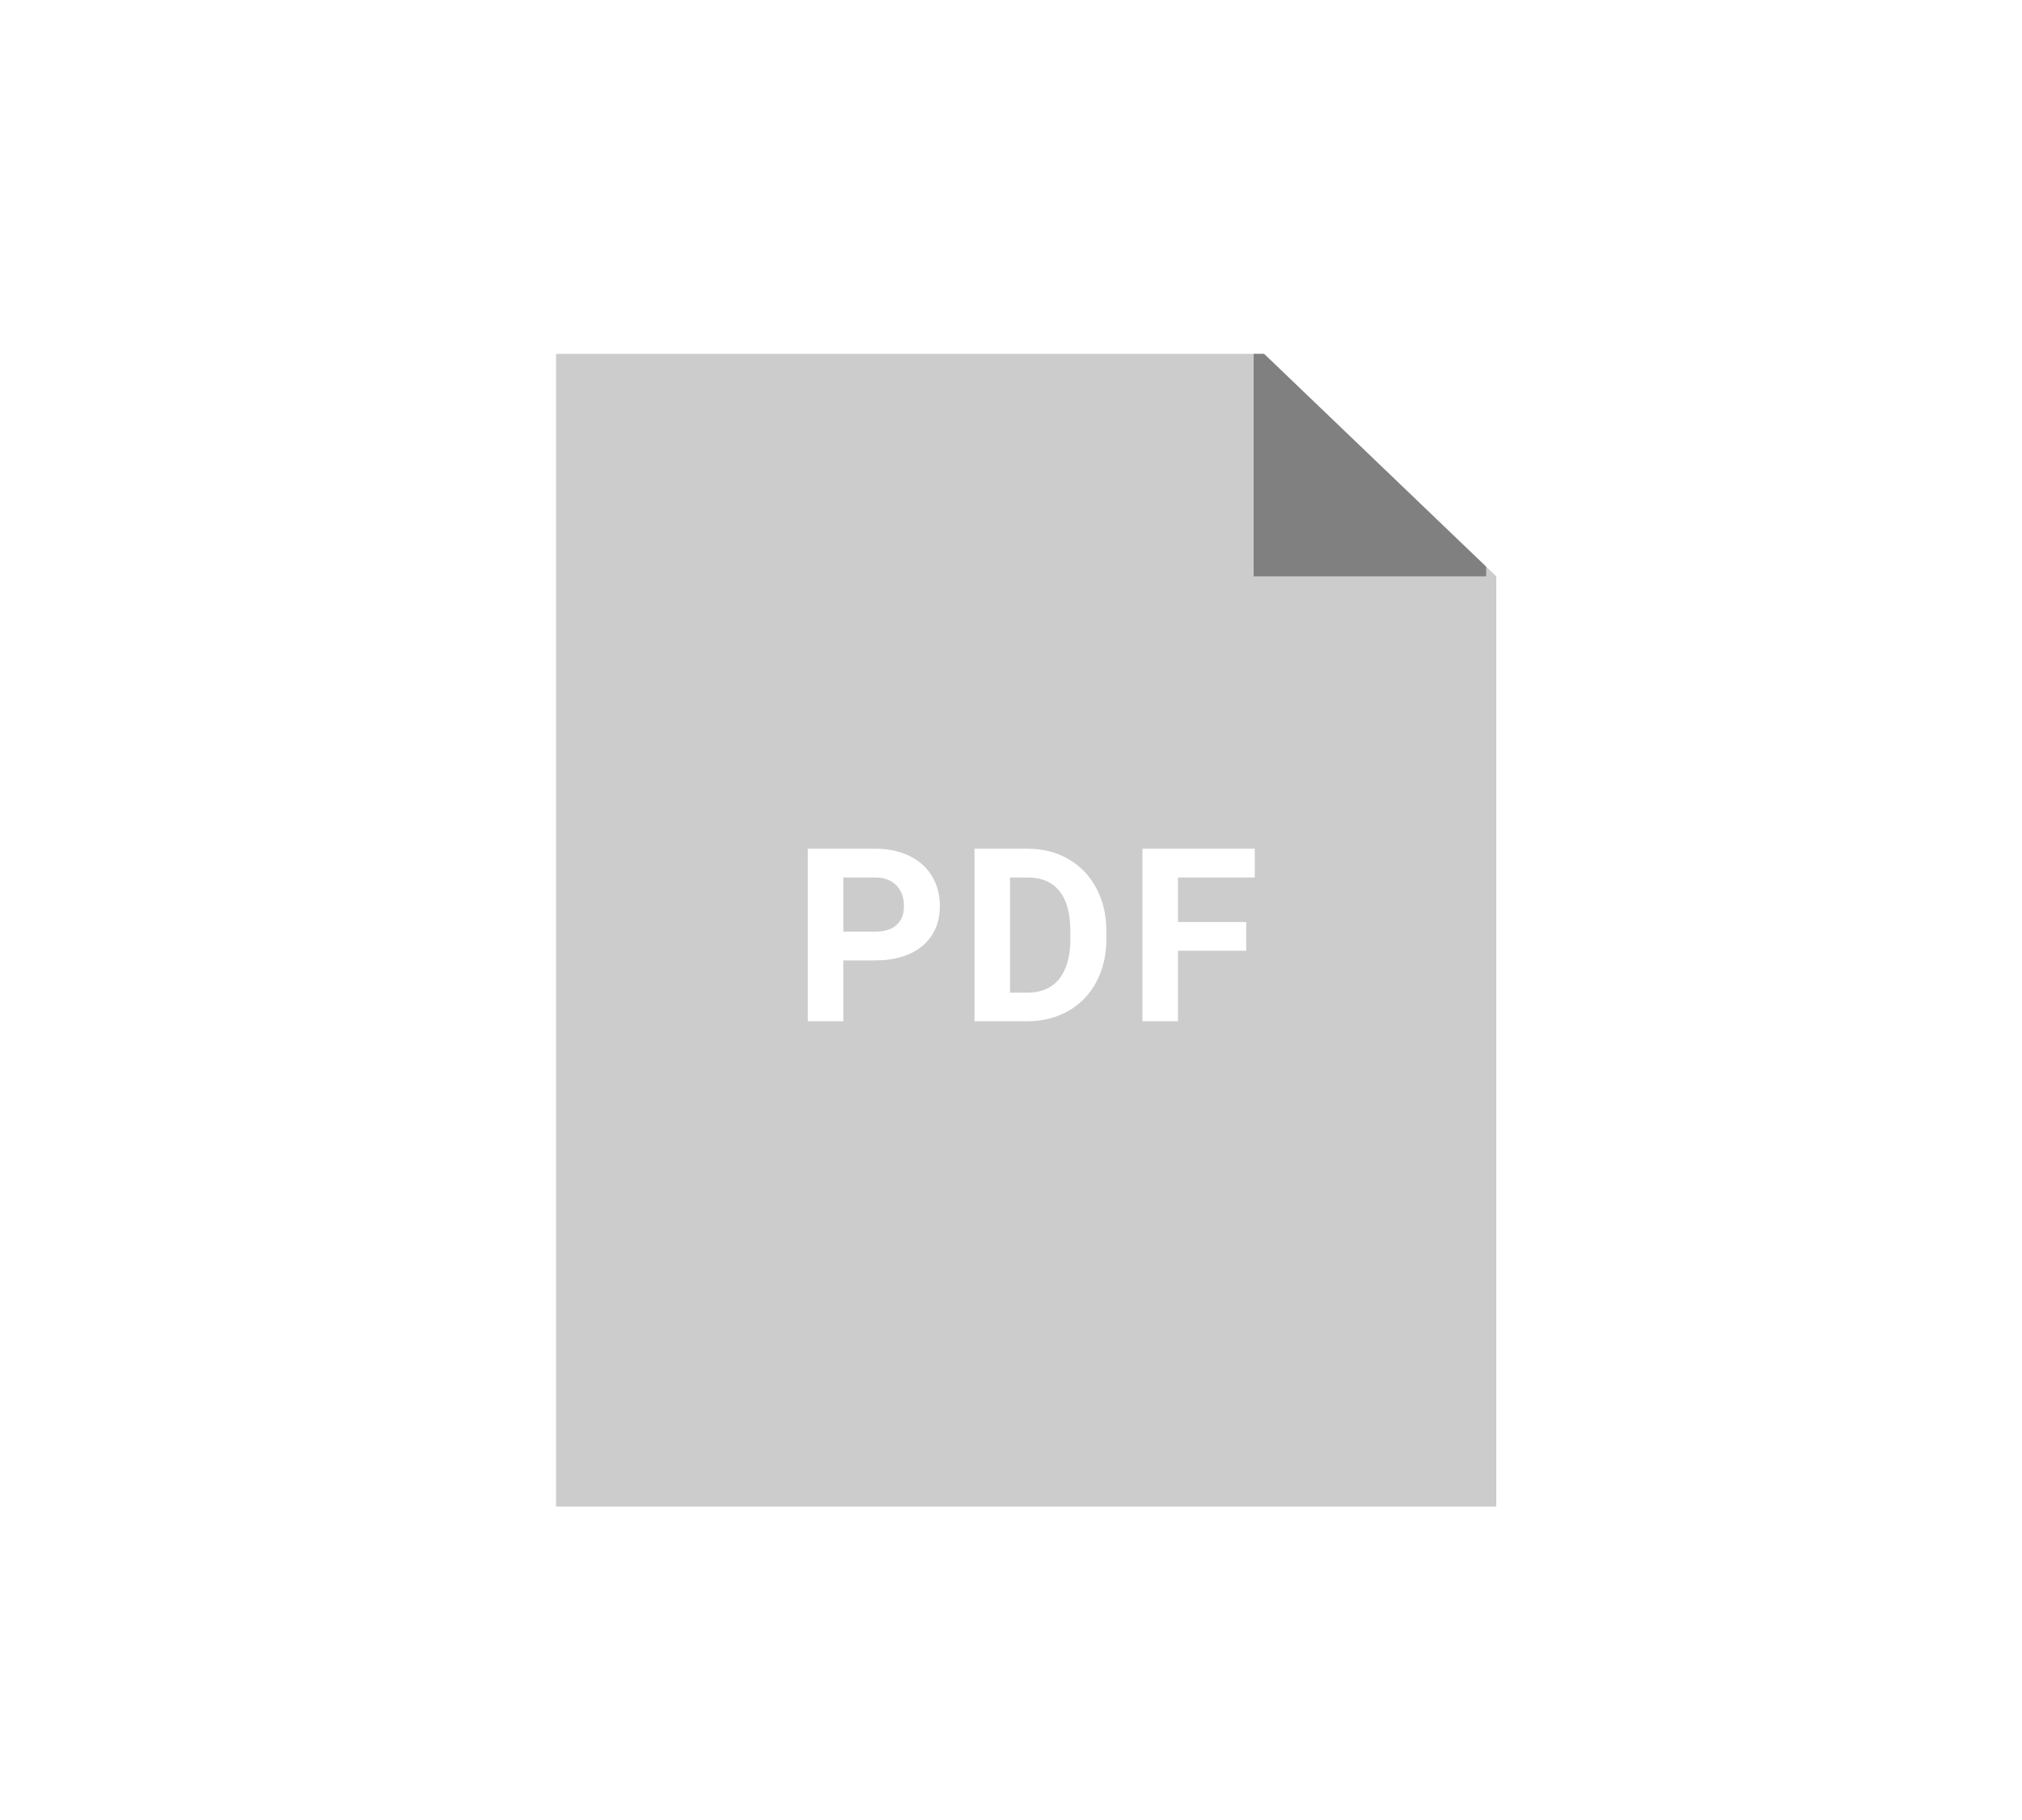
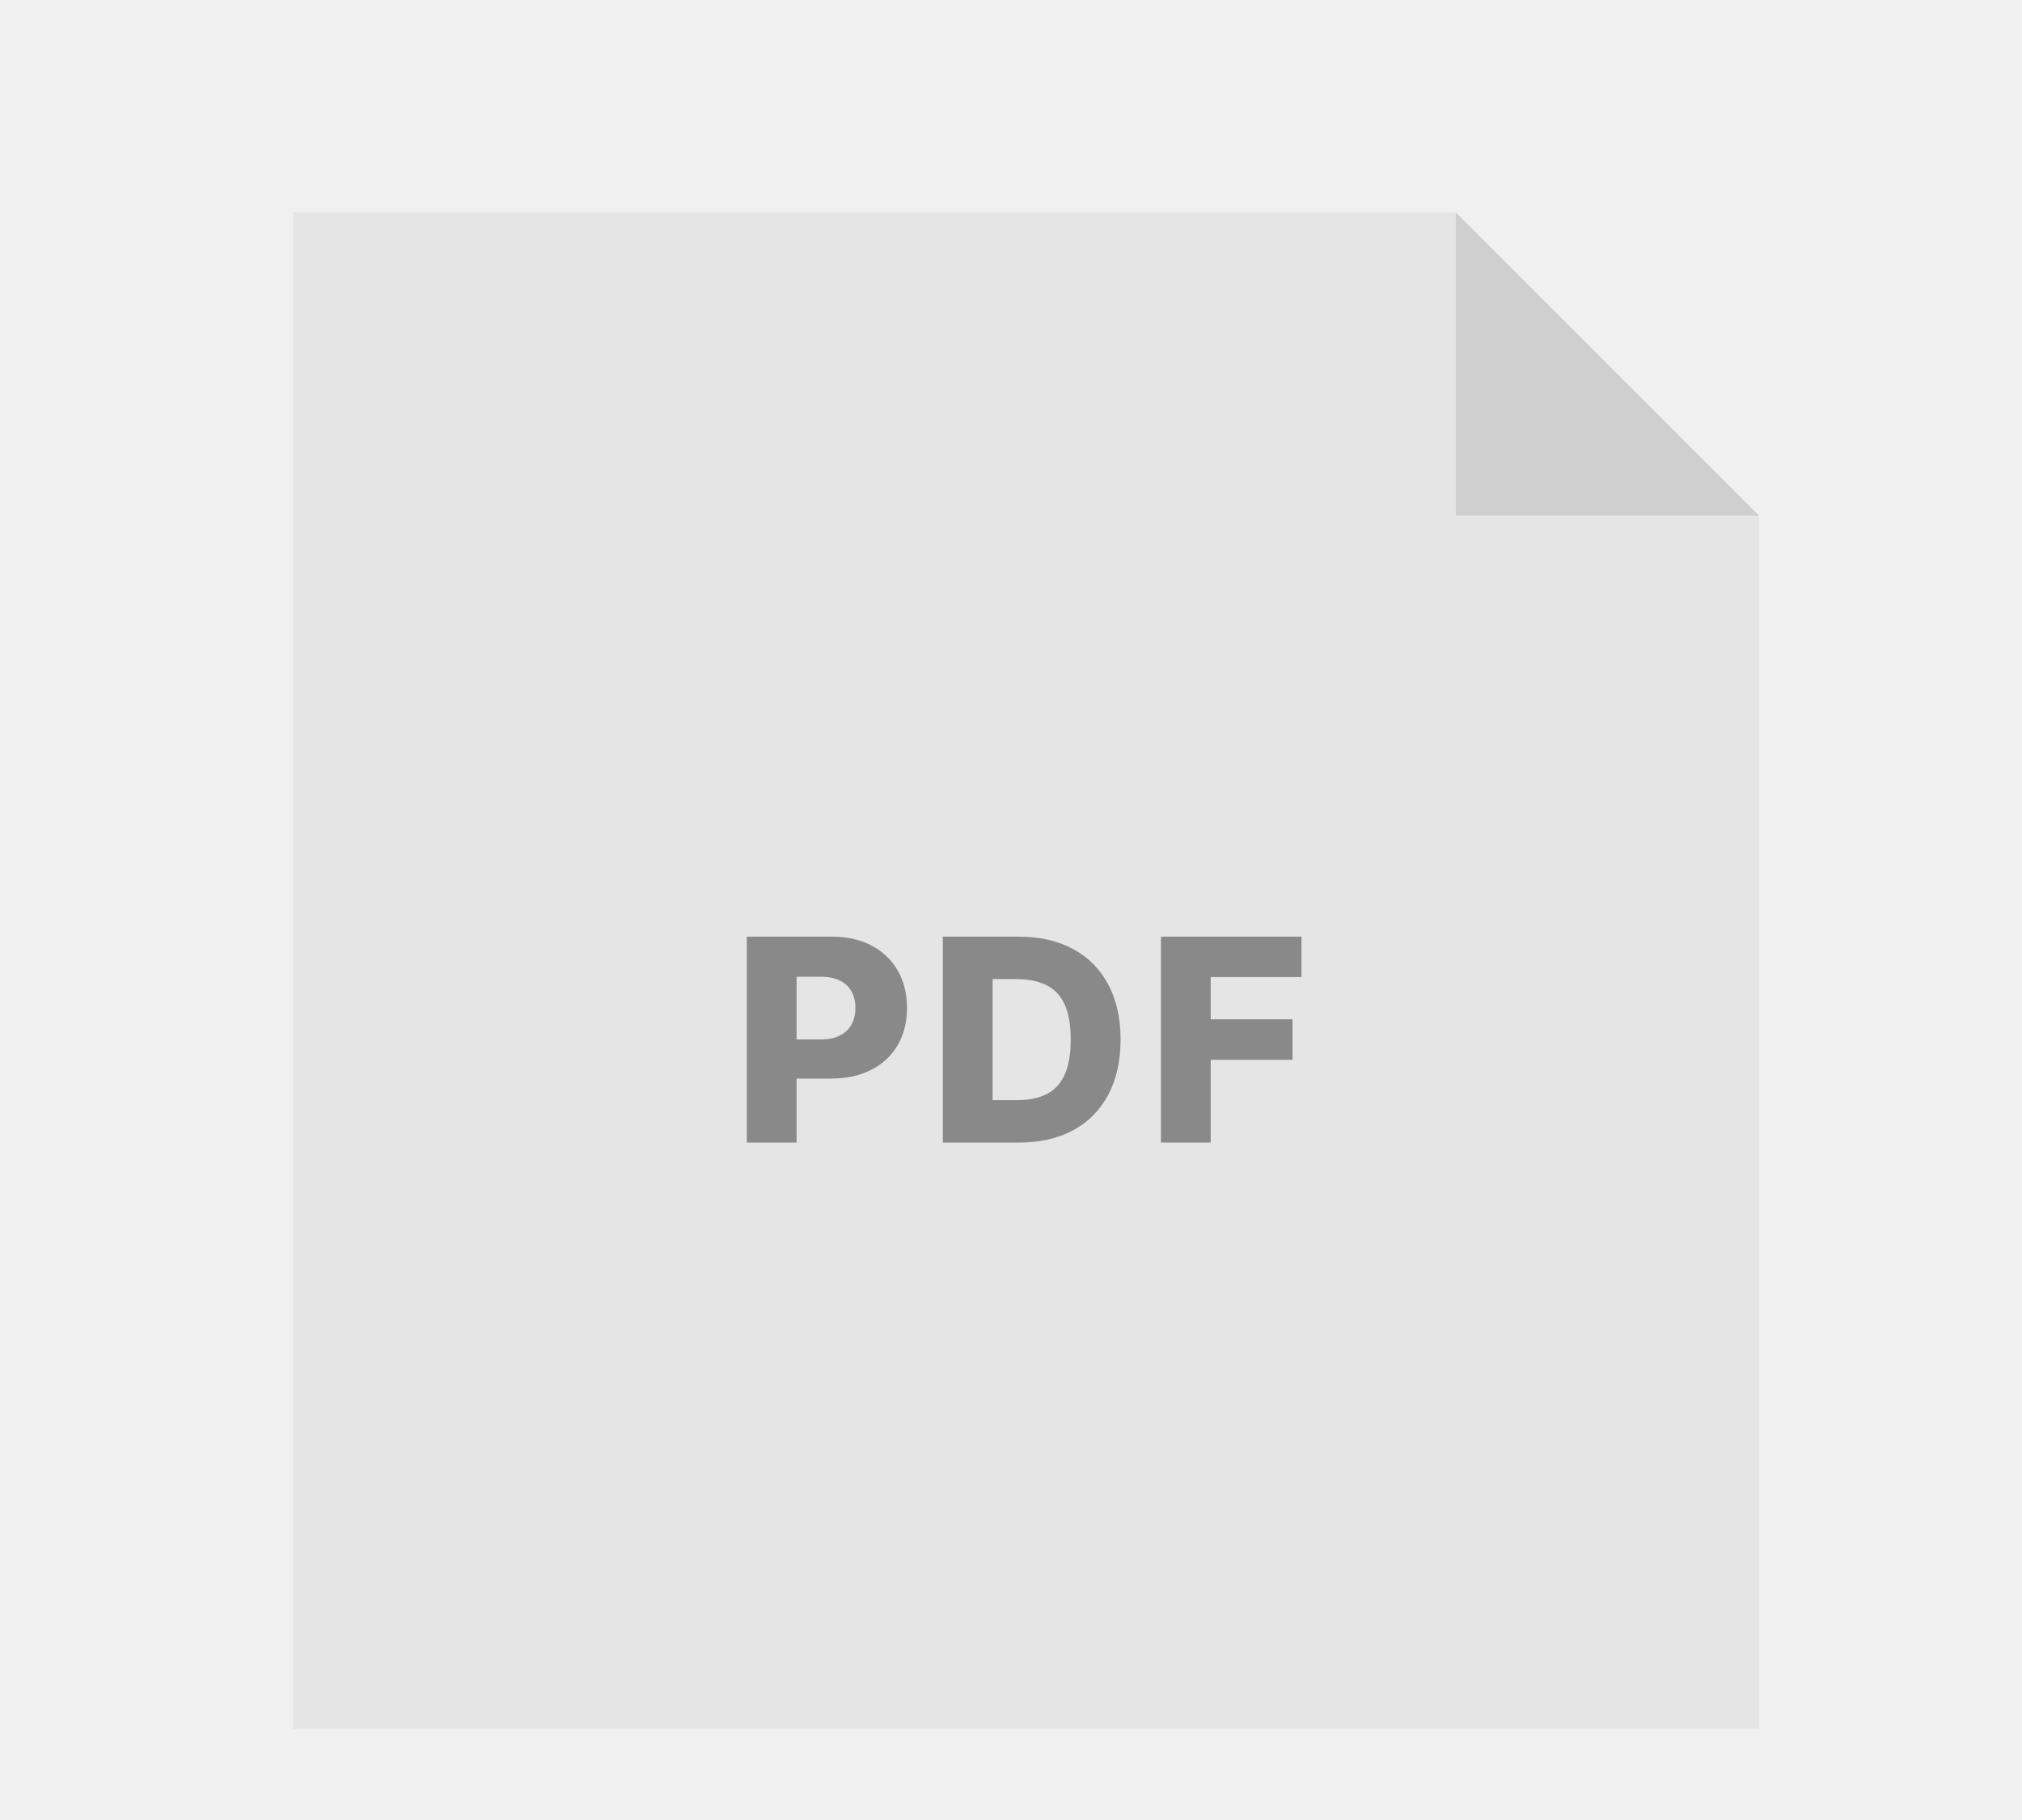
<svg xmlns="http://www.w3.org/2000/svg" width="200" height="180" viewBox="0 0 200 180" fill="none">
-   <g clip-path="url(#clip0_40_345)">
-     <rect width="200" height="180" fill="white" />
-     <rect x="57" y="37" width="89" height="110" fill="#CCCCCC" stroke="#CCCCCC" stroke-width="4" />
-     <rect x="124" y="35" width="23" height="22" fill="#808080" />
-     <path d="M148 57L124 34H148V57Z" fill="white" />
-     <path d="M123.266 94.027H116.516V101H113V83.938H124.109V86.785H116.516V91.191H123.266V94.027Z" fill="white" />
-     <path d="M96.391 101V83.938H101.641C103.141 83.938 104.48 84.277 105.66 84.957C106.848 85.629 107.773 86.59 108.438 87.84C109.102 89.082 109.434 90.496 109.434 92.082V92.867C109.434 94.453 109.105 95.863 108.449 97.098C107.801 98.332 106.883 99.289 105.695 99.969C104.508 100.648 103.168 100.992 101.676 101H96.391ZM99.906 86.785V98.176H101.605C102.98 98.176 104.031 97.727 104.758 96.828C105.484 95.93 105.855 94.644 105.871 92.973V92.07C105.871 90.336 105.512 89.023 104.793 88.133C104.074 87.234 103.023 86.785 101.641 86.785H99.906Z" fill="white" />
-     <path d="M83.414 94.988V101H79.898V83.938H86.555C87.836 83.938 88.961 84.172 89.93 84.641C90.906 85.109 91.656 85.777 92.18 86.644C92.703 87.504 92.965 88.484 92.965 89.586C92.965 91.258 92.391 92.578 91.242 93.547C90.102 94.508 88.519 94.988 86.496 94.988H83.414ZM83.414 92.141H86.555C87.484 92.141 88.191 91.922 88.676 91.484C89.168 91.047 89.414 90.422 89.414 89.609C89.414 88.773 89.168 88.098 88.676 87.582C88.184 87.066 87.504 86.801 86.637 86.785H83.414V92.141Z" fill="white" />
-   </g>
-   <defs>
-     <clipPath id="clip0_40_345">
-       <rect width="200" height="180" fill="white" />
-     </clipPath>
-   </defs>
+   <path d="M29 21H144L174 51V171H29V21Z" fill="black" fill-opacity="0.05" />
+   <path d="M144 21L174 51L144 51L144 21Z" fill="black" fill-opacity="0.1" />
+   <path d="M73.872 113V92.636H82.284C83.809 92.636 85.125 92.935 86.232 93.531C87.345 94.121 88.204 94.947 88.807 96.007C89.41 97.061 89.712 98.287 89.712 99.686C89.712 101.091 89.404 102.321 88.787 103.375C88.177 104.422 87.306 105.234 86.172 105.811C85.039 106.388 83.693 106.676 82.135 106.676H76.945V102.798H81.22C81.963 102.798 82.583 102.669 83.08 102.411C83.584 102.152 83.965 101.791 84.223 101.327C84.482 100.856 84.611 100.309 84.611 99.686C84.611 99.056 84.482 98.513 84.223 98.055C83.965 97.591 83.584 97.233 83.08 96.981C82.576 96.73 81.956 96.604 81.22 96.604H78.794V113H73.872ZM100.785 113H93.258V92.636H100.775C102.85 92.636 104.636 93.044 106.134 93.859C107.639 94.668 108.799 95.835 109.615 97.359C110.43 98.877 110.838 100.694 110.838 102.808C110.838 104.929 110.43 106.752 109.615 108.277C108.806 109.802 107.649 110.972 106.144 111.787C104.64 112.596 102.853 113 100.785 113ZM98.18 108.804H100.596C101.736 108.804 102.701 108.612 103.49 108.227C104.285 107.836 104.885 107.203 105.289 106.328C105.7 105.446 105.906 104.273 105.906 102.808C105.906 101.343 105.7 100.177 105.289 99.308C104.878 98.433 104.272 97.803 103.47 97.419C102.674 97.028 101.693 96.832 100.526 96.832H98.18V108.804ZM114.831 113V92.636H128.732V96.633H119.753V100.81H127.847V104.817H119.753V113H114.831Z" fill="black" fill-opacity="0.4" />
</svg>
